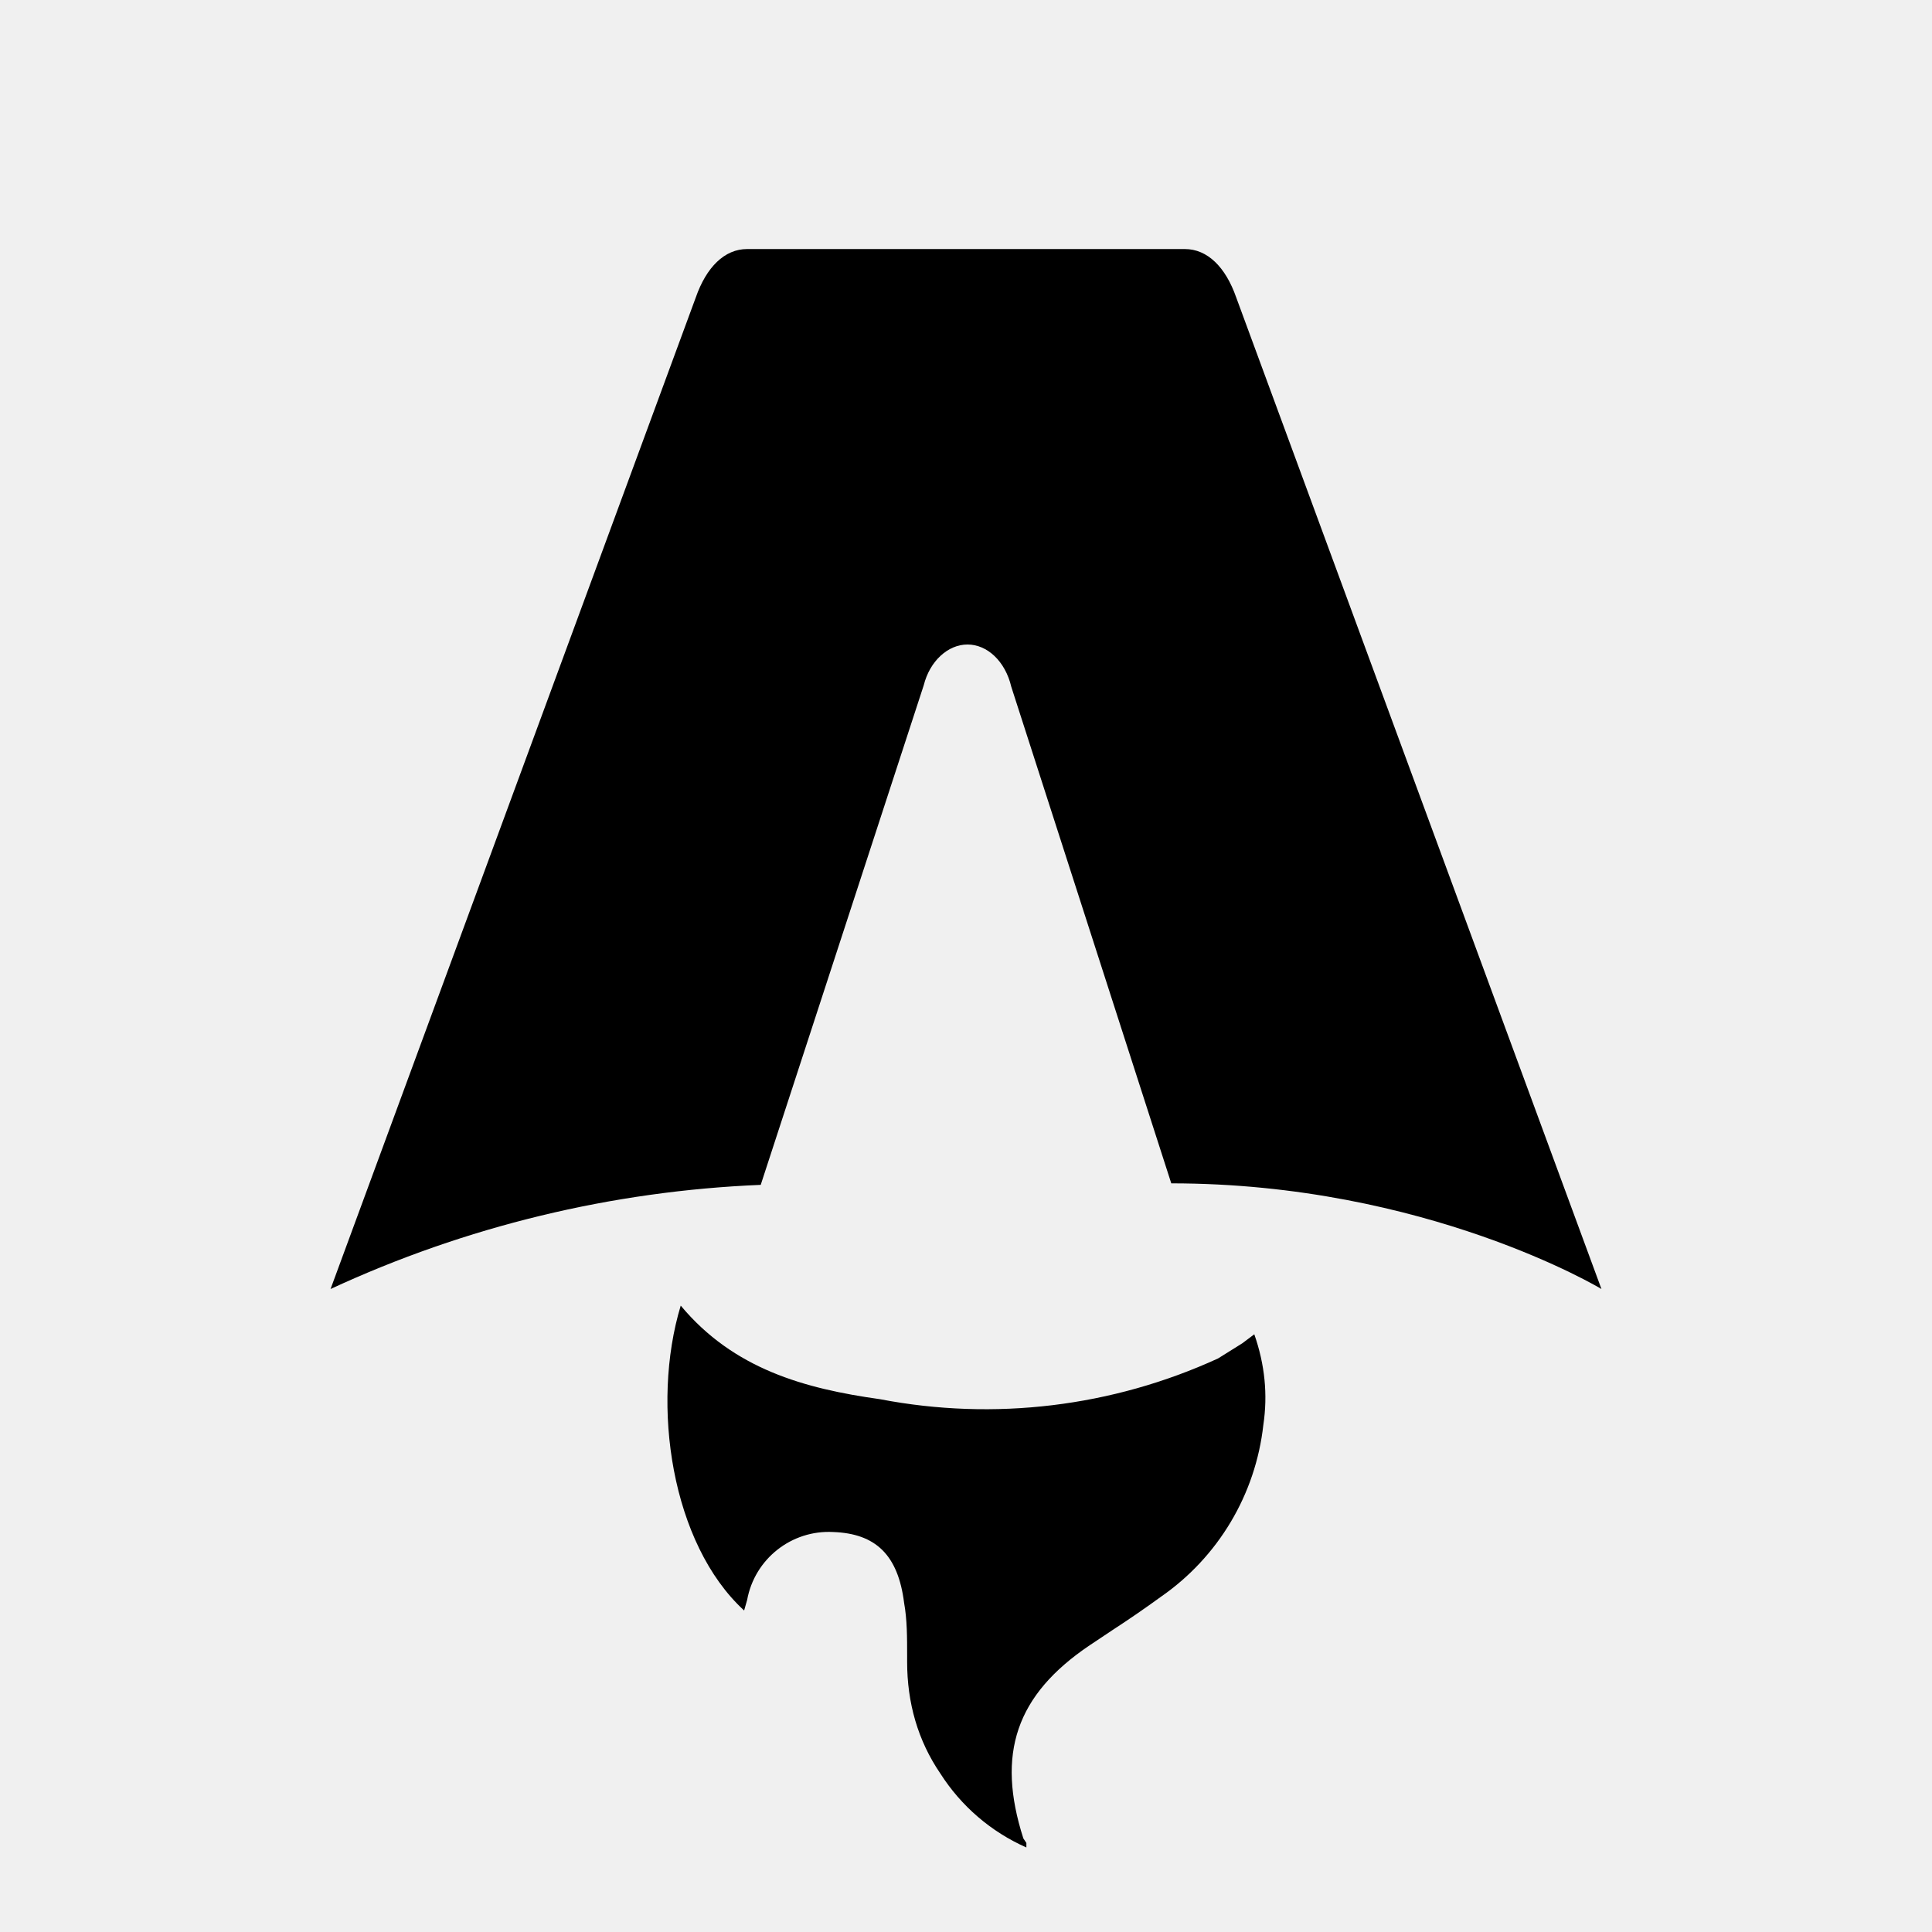
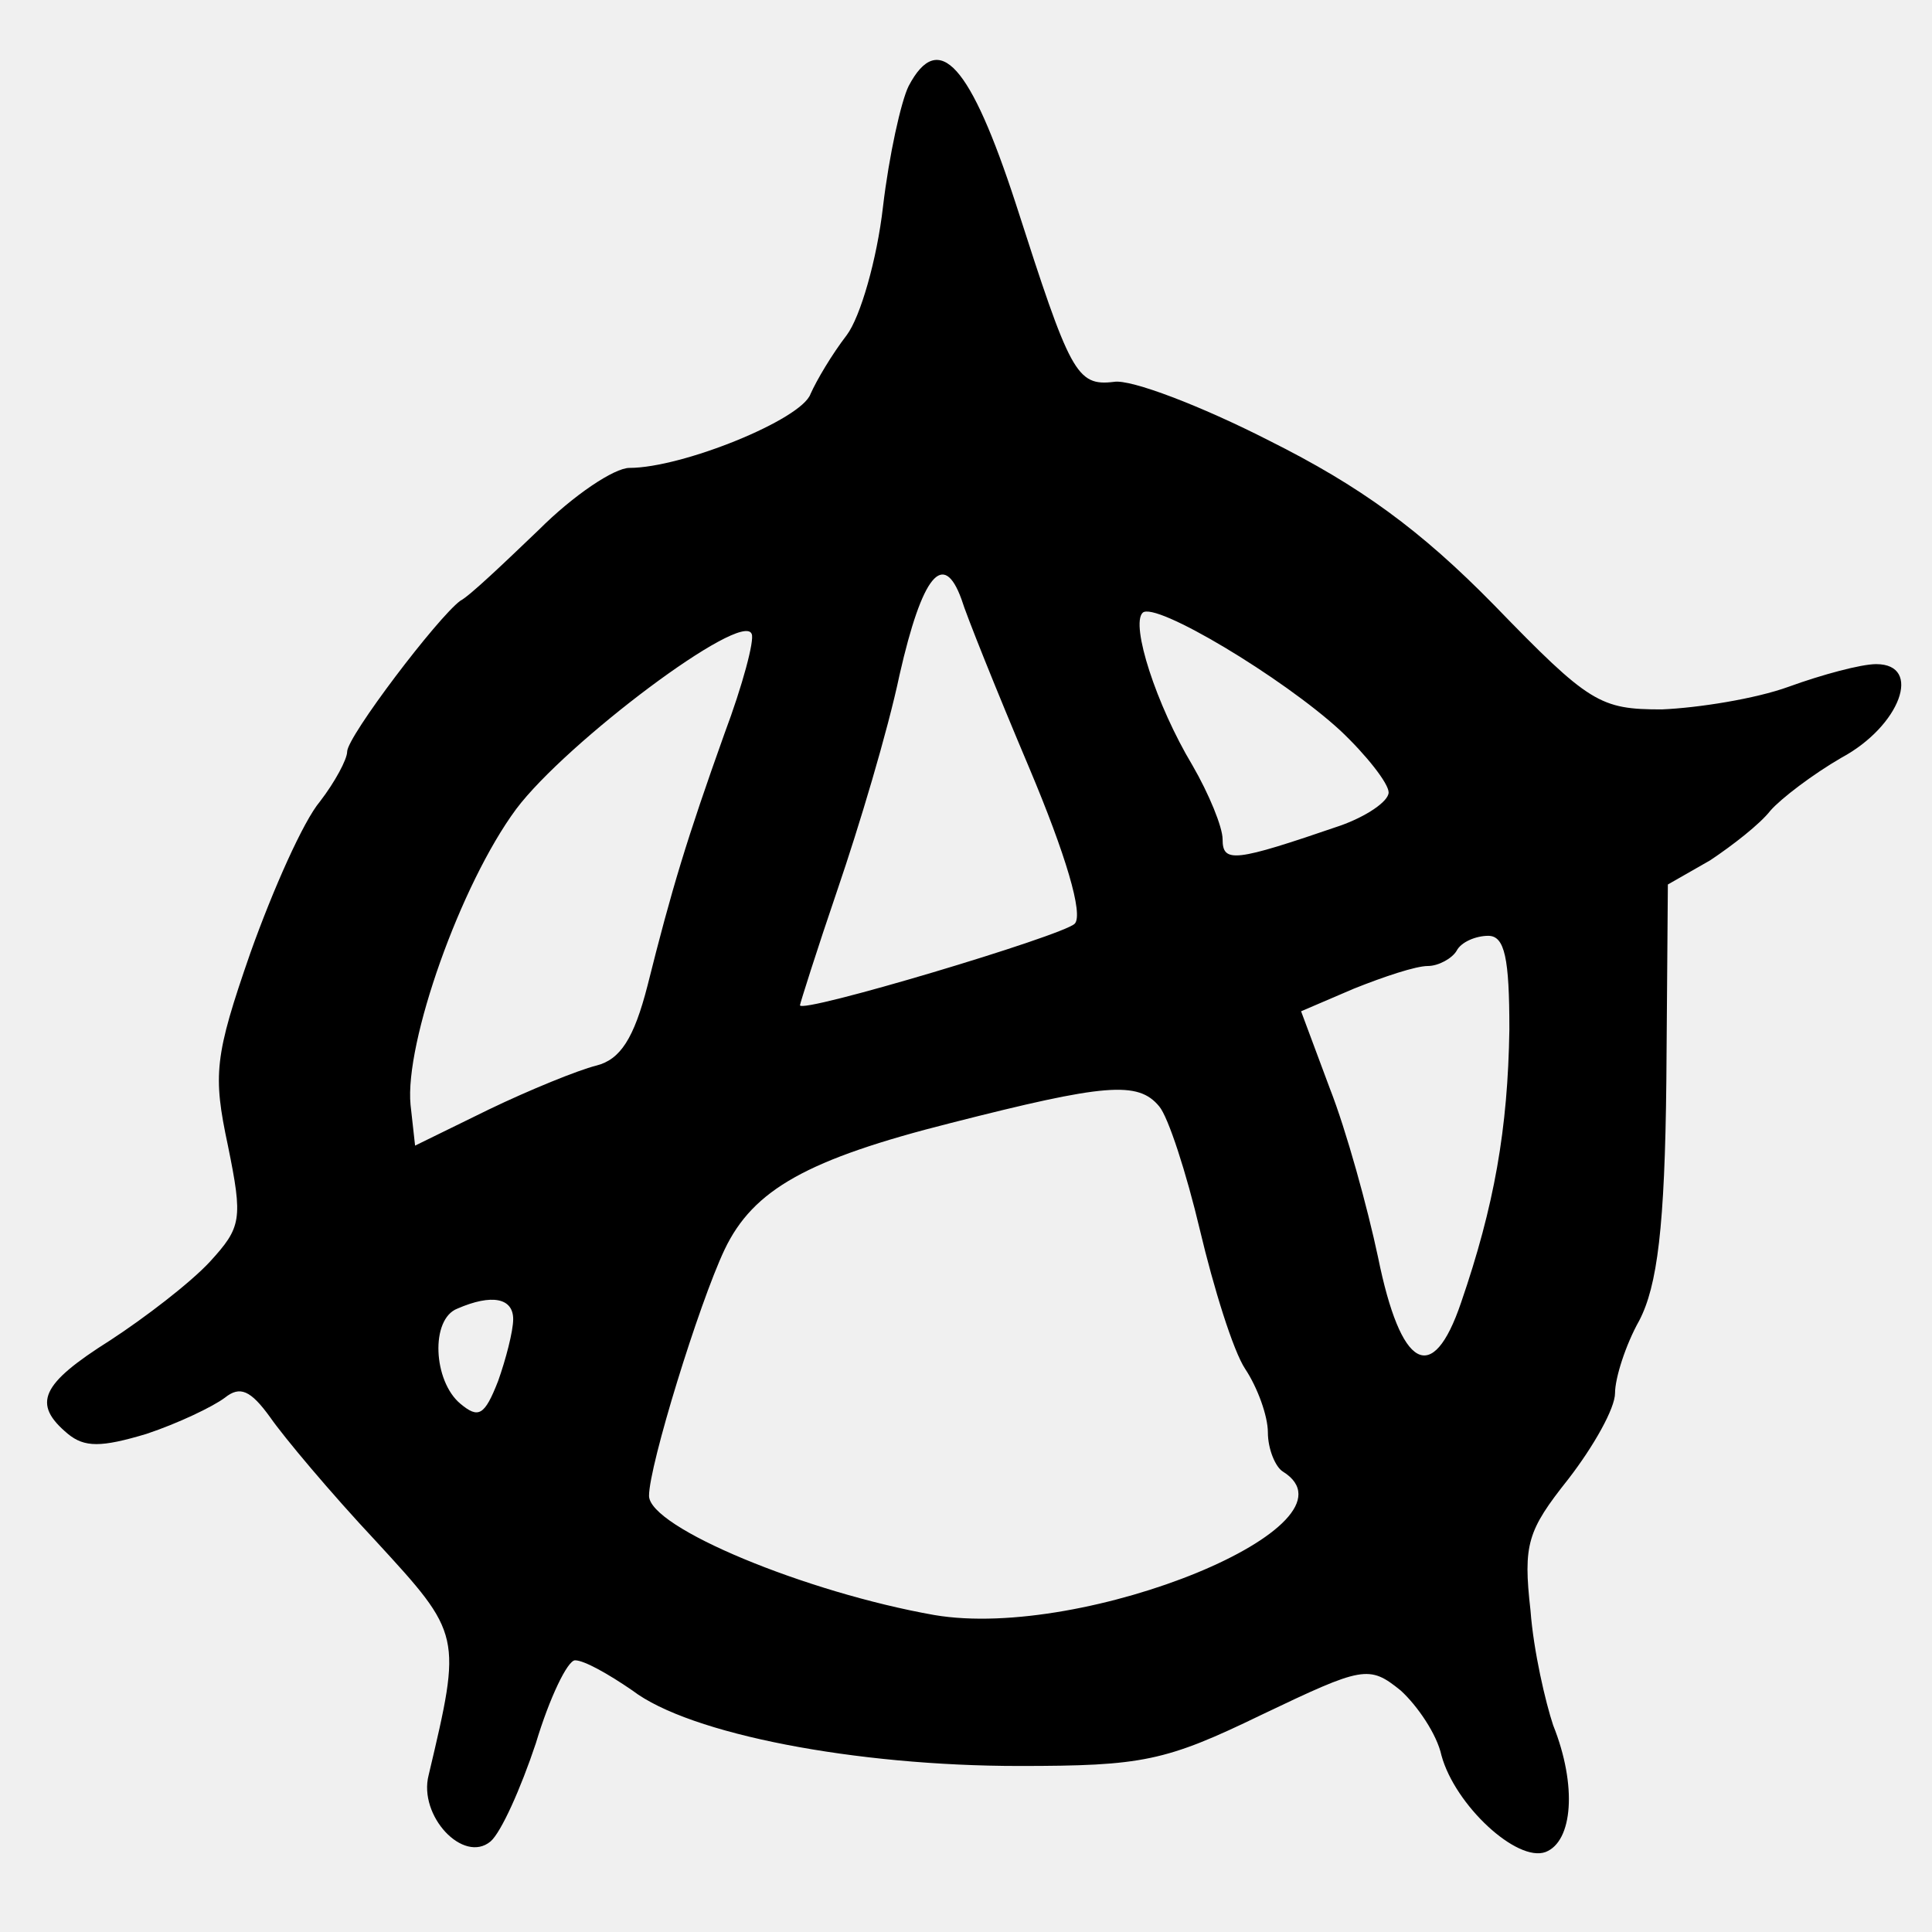
- <svg xmlns="http://www.w3.org/2000/svg" fill="none" viewBox="0 0 128 128">
-   <path d="M50.4 78.5a75.1 75.1 0 0 0-28.5 6.9l24.2-65.7c.7-2 1.9-3.2 3.4-3.2h29c1.5 0 2.7 1.2 3.4 3.2l24.2 65.7s-11.6-7-28.5-7L67 45.5c-.4-1.7-1.6-2.8-2.9-2.8-1.3 0-2.5 1.1-2.9 2.7L50.4 78.5Zm-1.1 28.2Zm-4.2-20.2c-2 6.6-.6 15.8 4.2 20.2a17.5 17.5 0 0 1 .2-.7 5.5 5.5 0 0 1 5.7-4.5c2.8.1 4.3 1.5 4.7 4.7.2 1.1.2 2.3.2 3.5v.4c0 2.7.7 5.2 2.2 7.4a13 13 0 0 0 5.7 4.9v-.3l-.2-.3c-1.8-5.6-.5-9.5 4.4-12.8l1.5-1a73 73 0 0 0 3.2-2.2 16 16 0 0 0 6.8-11.4c.3-2 .1-4-.6-6l-.8.6-1.6 1a37 37 0 0 1-22.4 2.7c-5-.7-9.7-2-13.2-6.2Z" />
-   <style>
-         path { fill: #000; }
-         @media (prefers-color-scheme: dark) {
-             path { fill: #FFF; }
-         }
-     </style>
+ <svg xmlns="http://www.w3.org/2000/svg" version="1.0" width="128pt" height="128pt" viewBox="0 0 128 128" preserveAspectRatio="xMidYMid meet">
+   <g transform="translate(0,128) scale(0.1,-0.1)" fill="#000000" stroke="none">
+     <path d="M602 1223 c-5 -10 -13 -46 -17 -80 -4 -35 -15 -73 -24 -85 -10 -13 -20 -30 -24 -39 -6 -17 -85 -49 -120 -49 -10 0 -37 -18 -60 -41 -23 -22 -46 -44 -52 -47 -15 -11 -75 -90 -75 -100 0 -5 -8 -20 -18 -33 -11 -13 -31 -58 -46 -100 -24 -69 -25 -81 -15 -128 10 -49 9 -54 -12 -77 -13 -14 -43 -37 -66 -52 -46 -29 -52 -42 -28 -62 11 -9 22 -9 52 0 21 7 44 18 52 24 10 8 17 5 30 -13 9 -13 40 -50 70 -82 57 -62 57 -62 35 -155 -7 -27 23 -59 41 -44 7 6 20 35 30 65 9 30 21 55 26 55 6 0 22 -9 38 -20 38 -29 148 -50 256 -50 82 0 97 3 161 34 67 32 71 33 92 16 11 -10 24 -29 27 -43 9 -33 50 -71 69 -64 18 7 21 44 5 84 -5 15 -13 49 -15 76 -5 44 -2 53 25 87 17 22 31 47 31 57 0 10 7 32 16 48 12 23 17 62 18 159 l1 130 28 16 c15 10 33 24 40 33 7 8 28 24 47 35 39 21 54 62 23 62 -10 0 -36 -7 -58 -15 -22 -8 -60 -14 -84 -15 -41 0 -48 4 -111 69 -49 50 -89 79 -149 109 -45 23 -92 41 -103 39 -25 -3 -29 6 -65 118 -30 92 -51 116 -71 78z m35 -340 c3 -10 23 -60 45 -112 24 -57 36 -97 30 -103 -8 -8 -182 -60 -182 -54 0 1 11 36 25 77 14 41 33 104 41 142 15 66 29 83 41 50z m251 -87 c17 -16 32 -35 32 -41 0 -6 -15 -16 -32 -22 -70 -24 -78 -25 -78 -9 0 8 -9 30 -20 49 -24 40 -41 93 -33 101 8 8 93 -43 131 -78z m-408 -2 c-25 -70 -35 -103 -51 -167 -9 -35 -18 -49 -34 -53 -12 -3 -44 -16 -71 -29 l-49 -24 -3 27 c-4 41 33 146 70 196 33 44 150 132 156 116 2 -4 -6 -34 -18 -66z m520 -196 c-1 -66 -10 -117 -32 -181 -19 -56 -40 -44 -55 30 -7 33 -21 84 -32 112 l-19 51 35 15 c20 8 41 15 49 15 7 0 16 5 19 10 3 6 13 10 21 10 11 0 14 -15 14 -62z m-232 -51 c6 -7 18 -44 27 -82 9 -38 22 -80 30 -92 8 -12 15 -31 15 -42 0 -11 5 -23 10 -26 56 -35 -131 -112 -231 -95 -85 15 -189 58 -189 79 0 20 33 127 50 163 19 40 55 60 150 84 102 26 124 28 138 11z m-428 -141 c0 -8 -5 -27 -10 -41 -9 -23 -13 -25 -25 -15 -18 15 -20 56 -2 63 23 10 37 7 37 -7z" />
+   </g>
</svg>
